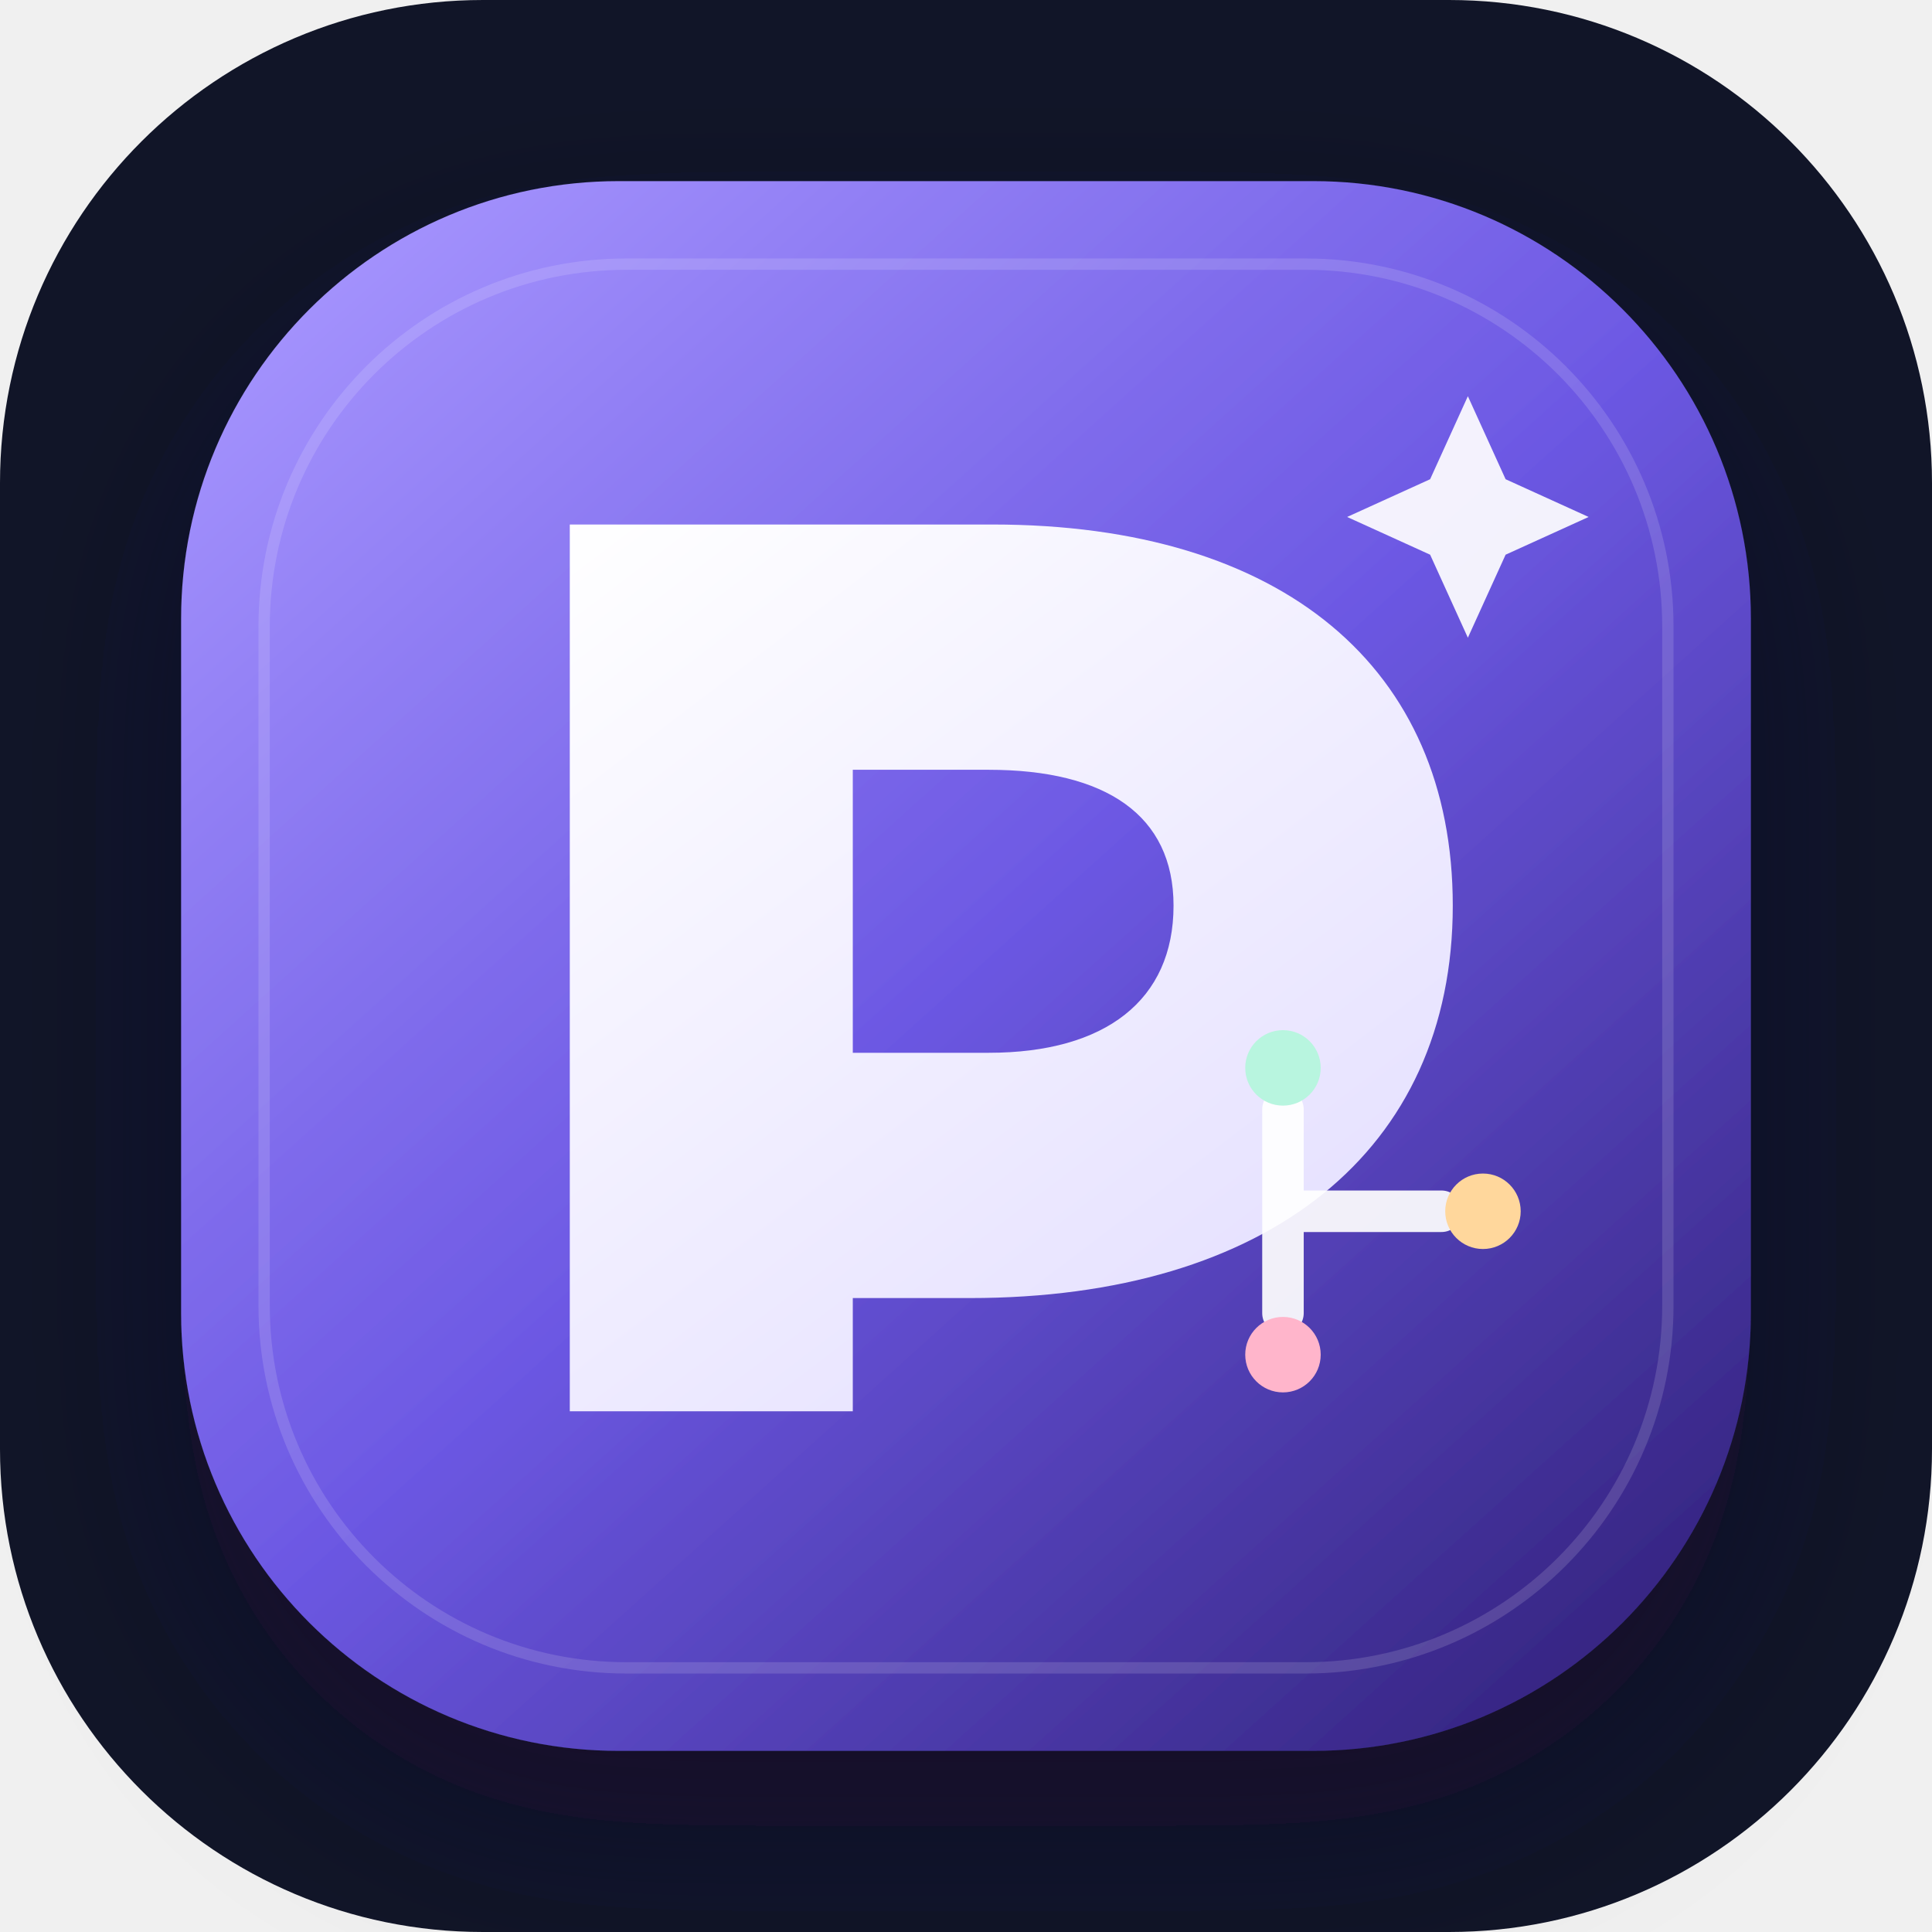
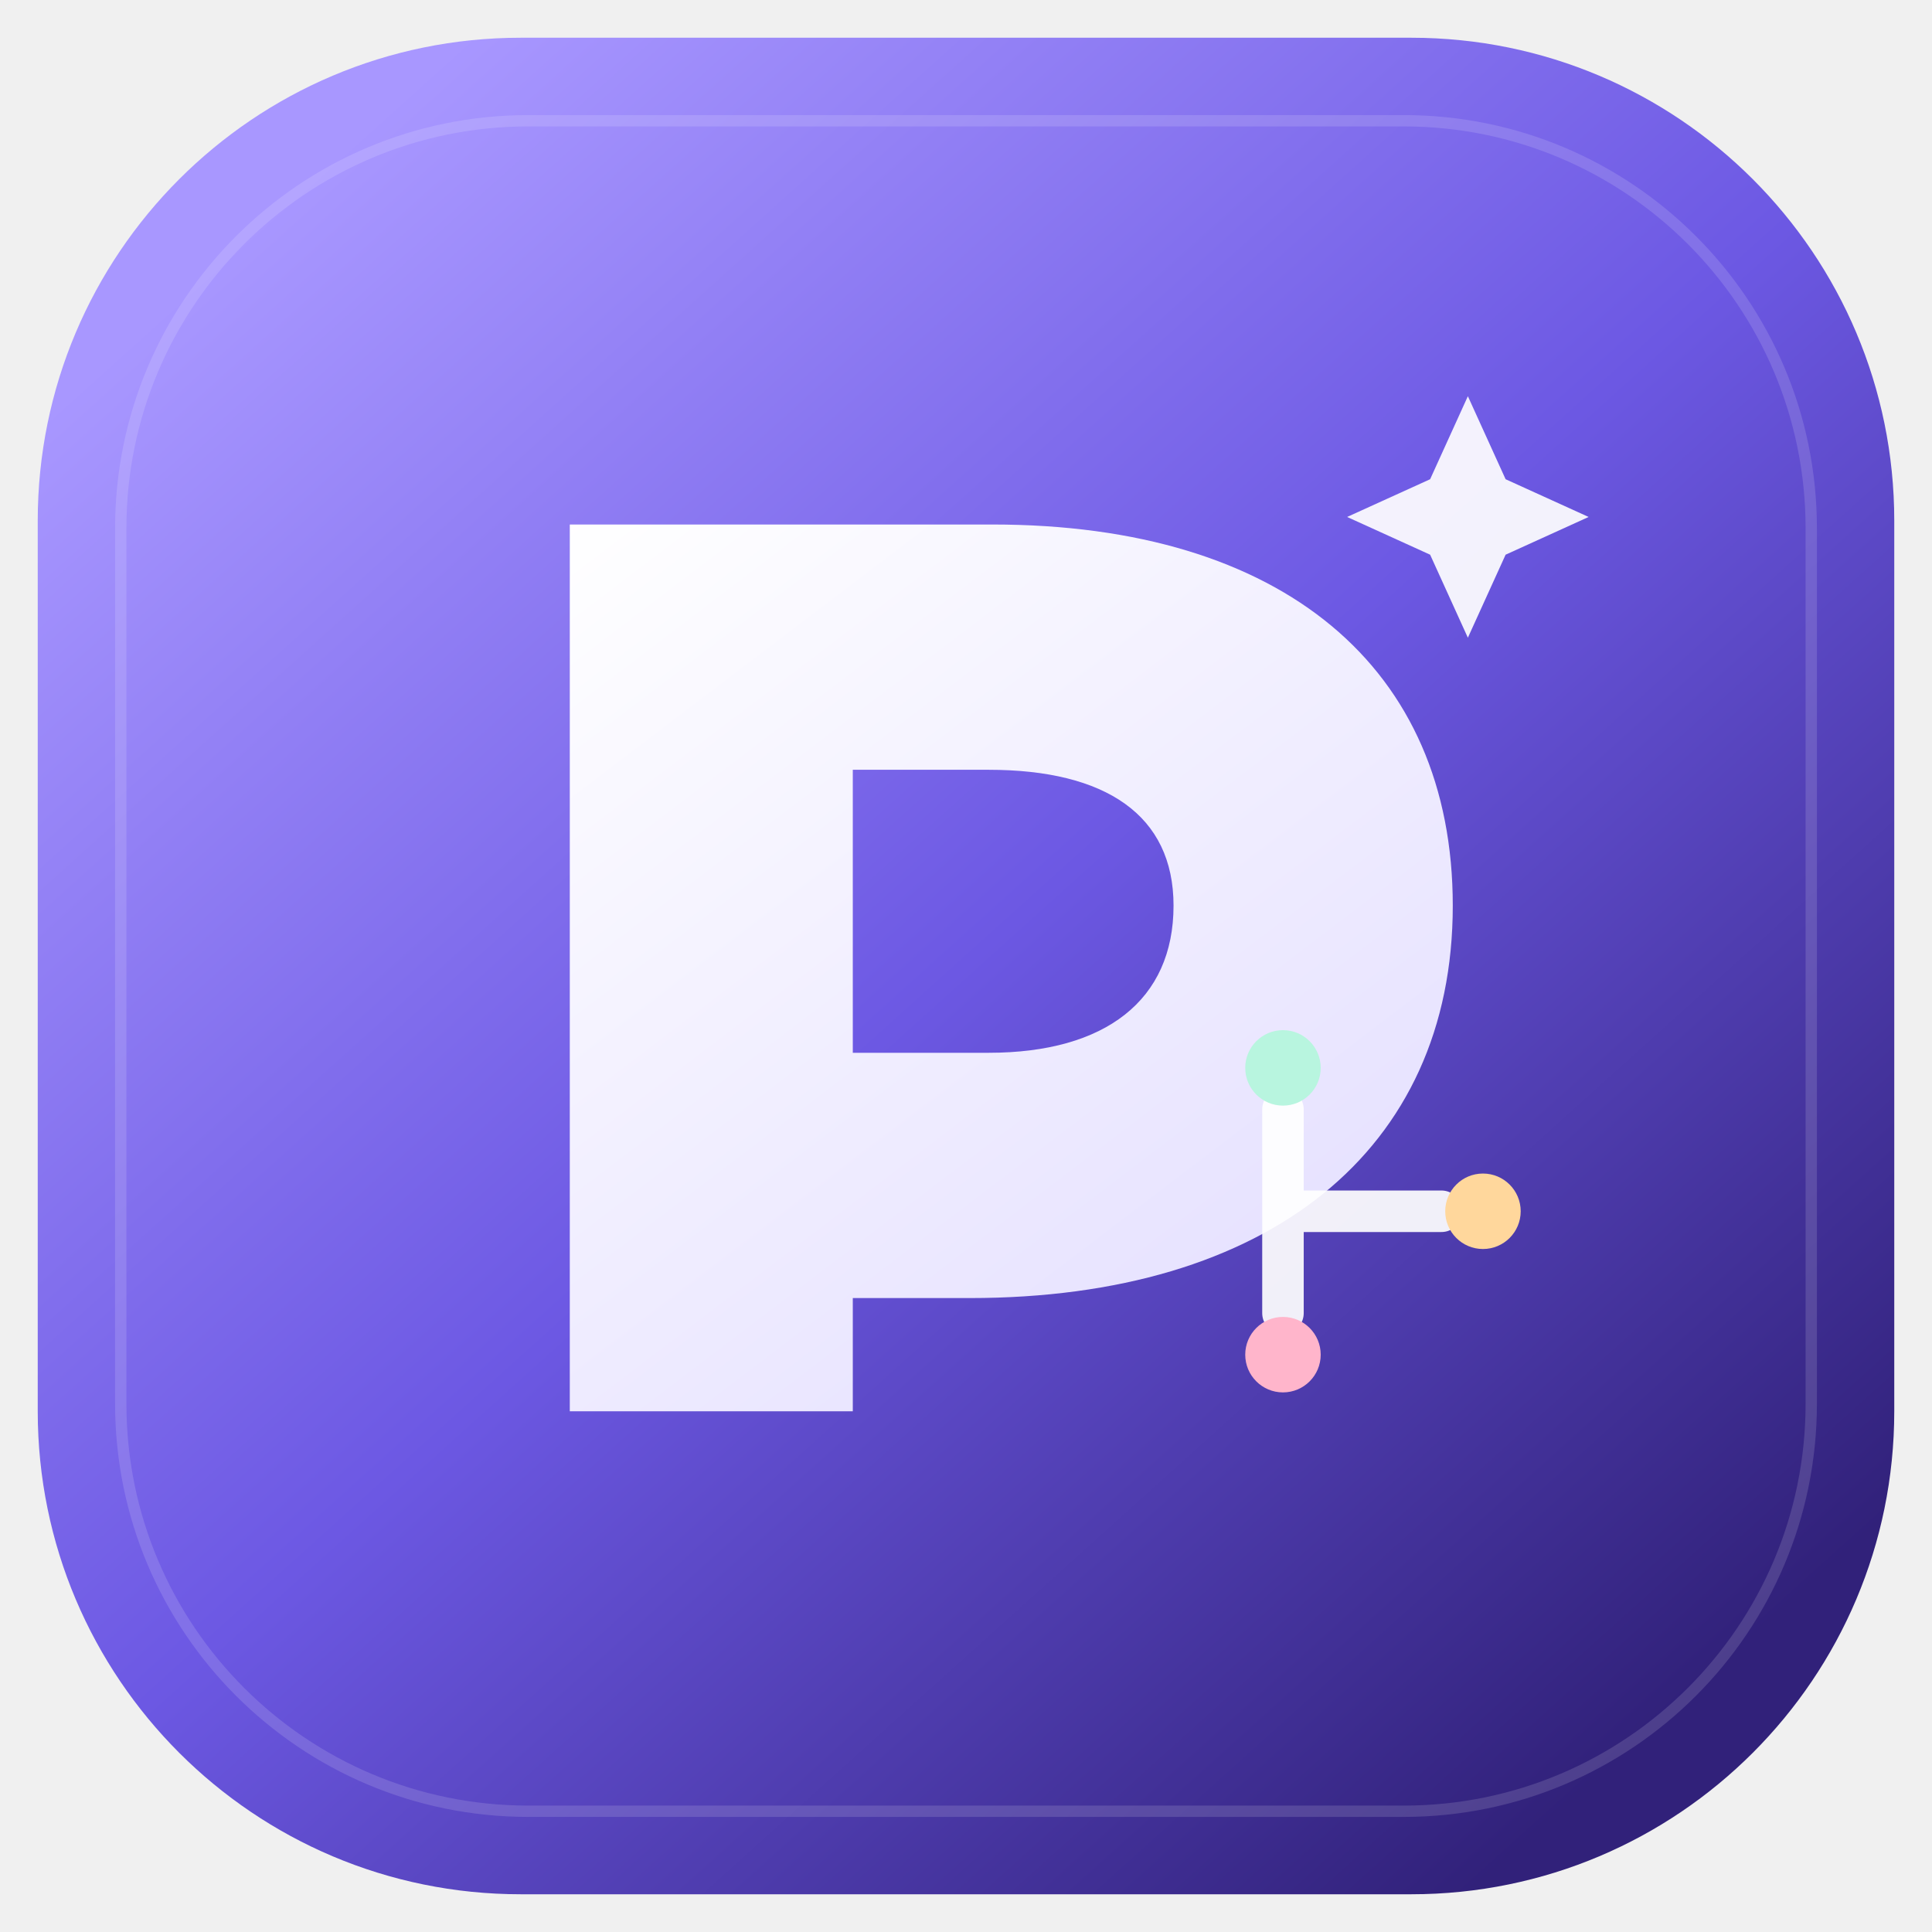
<svg xmlns="http://www.w3.org/2000/svg" width="512" height="512" viewBox="0 0 512 512">
  <defs>
    <linearGradient id="bg" x1="74" y1="54" x2="438" y2="458" gradientUnits="userSpaceOnUse">
      <stop stop-color="#A897FF" />
      <stop offset=".5" stop-color="#6C58E3" />
      <stop offset="1" stop-color="#31217A" />
    </linearGradient>
    <linearGradient id="p" x1="154" y1="133" x2="335" y2="371" gradientUnits="userSpaceOnUse">
      <stop stop-color="#FFFFFF" />
      <stop offset="1" stop-color="#E4DFFF" />
    </linearGradient>
-     <filter id="shadow" x="-25%" y="-25%" width="150%" height="150%">
-       <feDropShadow dx="0" dy="20" stdDeviation="24" flood-color="#160E35" flood-opacity=".34" />
-     </filter>
  </defs>
-   <rect width="512" height="512" rx="128" fill="#111528" />
-   <rect x="48" y="48" width="416" height="416" rx="116" fill="url(#bg)" filter="url(#shadow)" />
-   <rect x="70" y="70" width="372" height="372" rx="96" fill="none" stroke="#FFF" stroke-opacity=".14" stroke-width="3" />
+   <rect x="10" y="10" width="492" height="492" rx="128" fill="url(#bg)" />
+   <rect x="32" y="32" width="448" height="448" rx="108" fill="none" stroke="#FFF" stroke-opacity=".14" stroke-width="3" />
  <path d="M151 374V139h112c77 0 122 38 122 101 0 65-49 104-128 104h-31v30h-75Zm75-95h36c31 0 49-14 49-39 0-24-18-36-49-36h-36v75Z" fill="url(#p)" />
  <path d="M340 294v54m0-27h42" stroke="#FFF" stroke-width="11" stroke-linecap="round" opacity=".92" />
  <circle cx="340" cy="283" r="10" fill="#B8F5DF" />
  <circle cx="393" cy="321" r="10" fill="#FFD79C" />
  <circle cx="340" cy="359" r="10" fill="#FFB5CB" />
  <path d="M389 105l10 22 22 10-22 10-10 22-10-22-22-10 22-10 10-22Z" fill="#FFF" opacity=".92" />
</svg>
